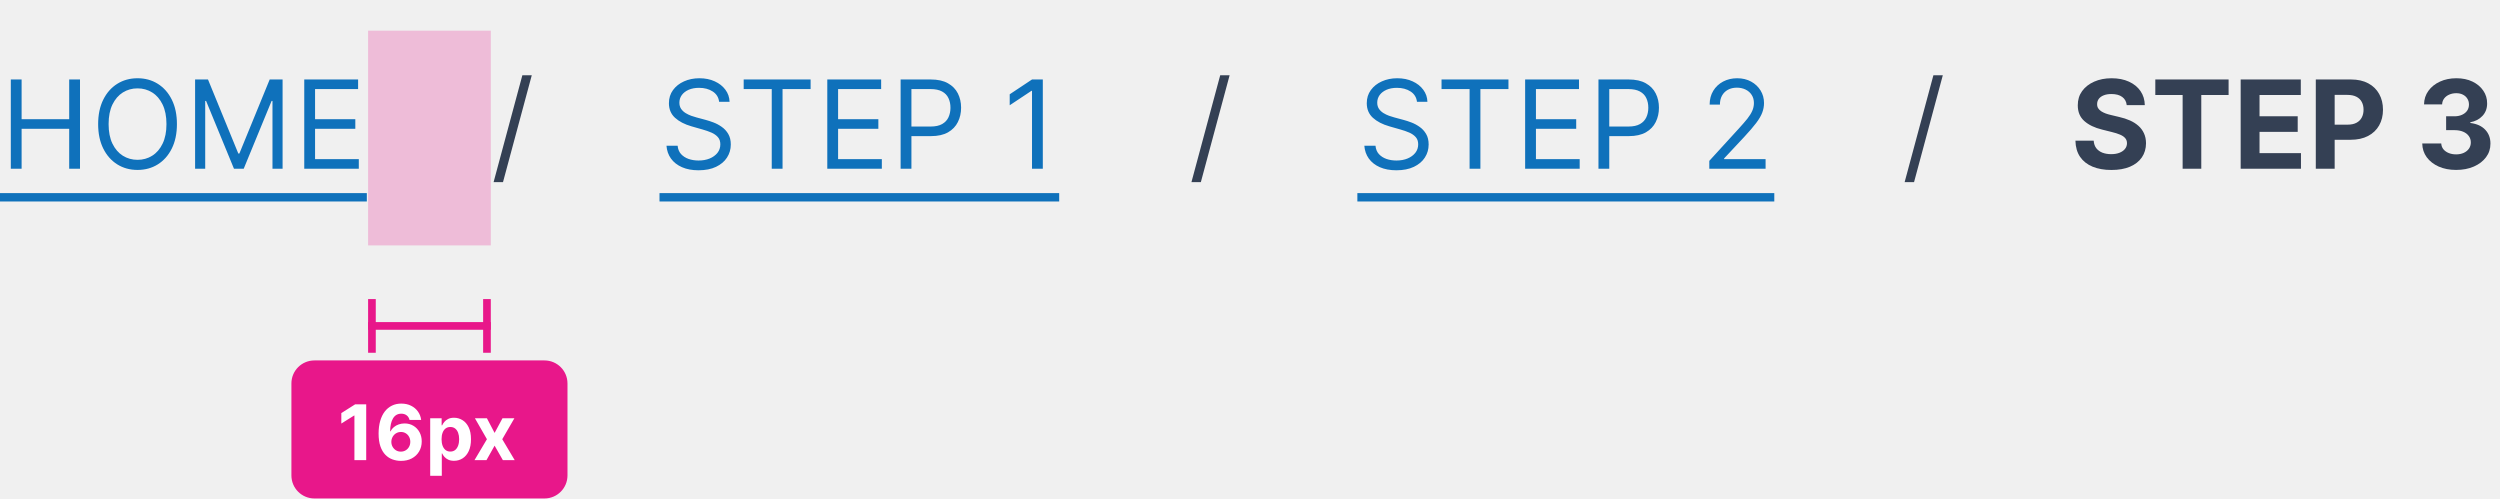
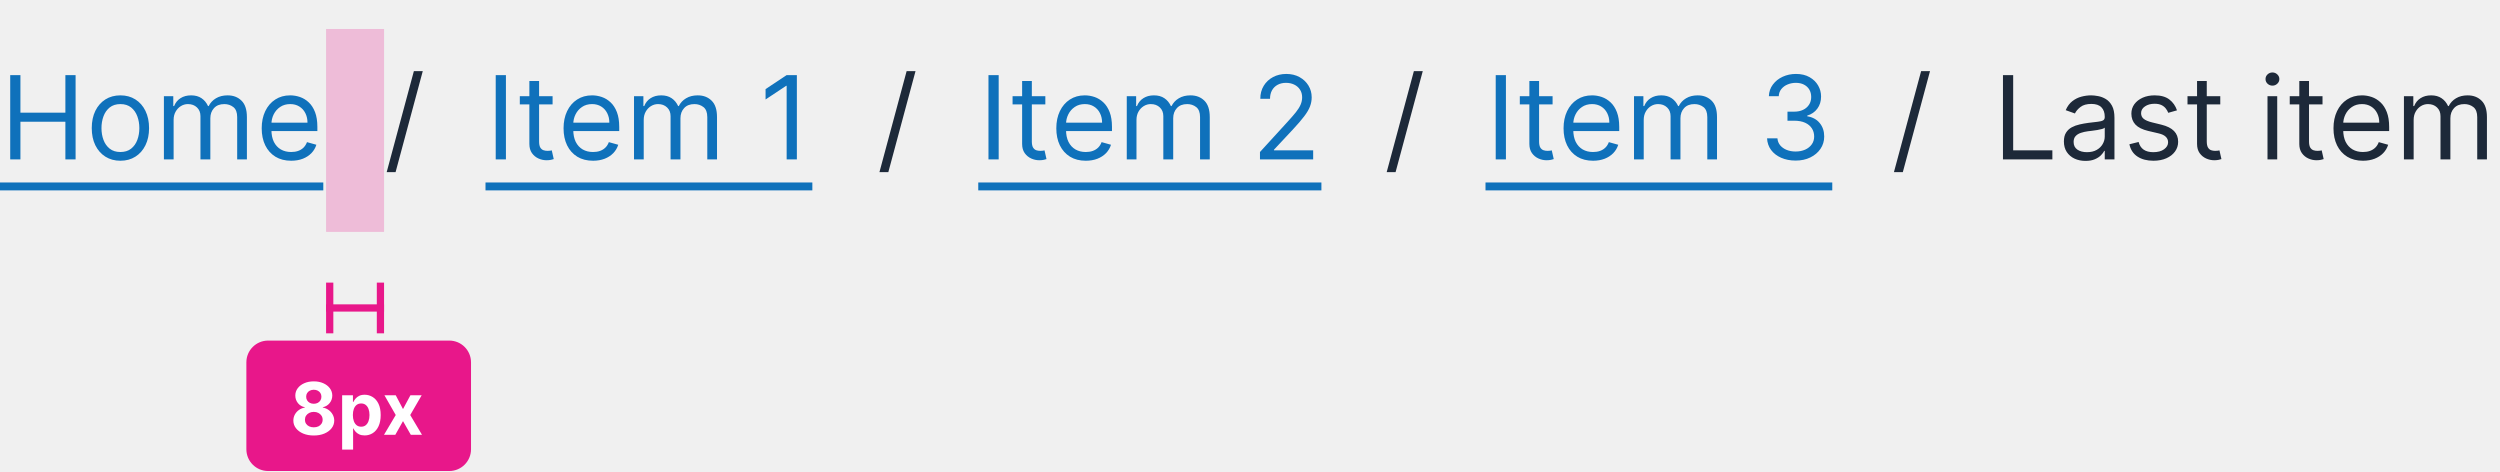
- <svg xmlns="http://www.w3.org/2000/svg" width="326" height="65" viewBox="0 0 326 65" fill="none">
-   <rect x="48" y="4" width="16" height="28" fill="#E8178A" fill-opacity="0.24" />
-   <path d="M48 42.5H64" stroke="#E8178A" />
-   <rect x="38" y="47" width="36" height="18" rx="3" fill="#E8178A" />
-   <path d="M47.754 52.727V60H46.216V54.187H46.173L44.508 55.231V53.867L46.308 52.727H47.754ZM52.273 60.099C51.899 60.097 51.538 60.034 51.19 59.911C50.844 59.788 50.534 59.588 50.26 59.311C49.985 59.034 49.767 58.667 49.606 58.21C49.448 57.753 49.368 57.192 49.368 56.527C49.371 55.916 49.441 55.37 49.578 54.89C49.718 54.407 49.916 53.997 50.175 53.661C50.435 53.325 50.746 53.069 51.108 52.894C51.471 52.717 51.877 52.628 52.327 52.628C52.812 52.628 53.24 52.722 53.612 52.912C53.984 53.099 54.282 53.353 54.507 53.675C54.734 53.997 54.871 54.358 54.919 54.758H53.403C53.343 54.505 53.219 54.306 53.03 54.162C52.84 54.017 52.606 53.945 52.327 53.945C51.853 53.945 51.493 54.151 51.247 54.563C51.003 54.975 50.879 55.535 50.874 56.243H50.924C51.033 56.028 51.179 55.844 51.364 55.693C51.551 55.539 51.763 55.421 52 55.341C52.239 55.258 52.491 55.217 52.756 55.217C53.187 55.217 53.571 55.318 53.907 55.522C54.243 55.723 54.508 56 54.702 56.353C54.896 56.706 54.993 57.109 54.993 57.564C54.993 58.056 54.879 58.494 54.649 58.878C54.422 59.261 54.103 59.562 53.694 59.78C53.286 59.995 52.813 60.102 52.273 60.099ZM52.266 58.892C52.503 58.892 52.715 58.835 52.902 58.722C53.089 58.608 53.236 58.454 53.342 58.26C53.449 58.066 53.502 57.848 53.502 57.606C53.502 57.365 53.449 57.148 53.342 56.957C53.238 56.765 53.094 56.612 52.909 56.499C52.724 56.385 52.514 56.328 52.277 56.328C52.099 56.328 51.935 56.361 51.783 56.428C51.634 56.494 51.503 56.586 51.389 56.705C51.278 56.823 51.19 56.96 51.126 57.117C51.062 57.27 51.03 57.435 51.03 57.61C51.03 57.844 51.084 58.059 51.19 58.253C51.299 58.447 51.446 58.602 51.63 58.718C51.818 58.834 52.029 58.892 52.266 58.892ZM56.098 62.045V54.545H57.589V55.462H57.657C57.723 55.315 57.819 55.166 57.944 55.014C58.072 54.86 58.238 54.733 58.442 54.631C58.648 54.526 58.903 54.474 59.209 54.474C59.606 54.474 59.973 54.579 60.309 54.787C60.646 54.993 60.914 55.304 61.116 55.721C61.317 56.135 61.417 56.655 61.417 57.28C61.417 57.888 61.319 58.402 61.123 58.821C60.929 59.238 60.663 59.554 60.327 59.769C59.993 59.982 59.619 60.089 59.205 60.089C58.911 60.089 58.662 60.04 58.456 59.943C58.252 59.846 58.085 59.724 57.955 59.577C57.825 59.428 57.725 59.278 57.657 59.126H57.611V62.045H56.098ZM57.579 57.273C57.579 57.597 57.624 57.88 57.714 58.121C57.804 58.363 57.934 58.551 58.104 58.686C58.275 58.819 58.482 58.885 58.726 58.885C58.972 58.885 59.18 58.818 59.351 58.682C59.521 58.545 59.65 58.356 59.738 58.114C59.828 57.87 59.873 57.59 59.873 57.273C59.873 56.958 59.829 56.681 59.741 56.442C59.654 56.203 59.525 56.016 59.354 55.881C59.184 55.746 58.974 55.678 58.726 55.678C58.48 55.678 58.271 55.743 58.101 55.874C57.933 56.004 57.804 56.188 57.714 56.428C57.624 56.667 57.579 56.948 57.579 57.273ZM63.495 54.545L64.496 56.452L65.522 54.545H67.074L65.494 57.273L67.117 60H65.572L64.496 58.114L63.438 60H61.876L63.495 57.273L61.932 54.545H63.495Z" fill="white" />
-   <line x1="48.5" y1="46" x2="48.5" y2="39" stroke="#E8178A" />
-   <line x1="63.5" y1="46" x2="63.5" y2="39" stroke="#E8178A" />
-   <path d="M1.409 22V10.364H2.818V15.546H9.023V10.364H10.432V22H9.023V16.796H2.818V22H1.409ZM23.071 16.182C23.071 17.409 22.849 18.47 22.406 19.364C21.963 20.258 21.355 20.947 20.582 21.432C19.81 21.917 18.927 22.159 17.935 22.159C16.942 22.159 16.06 21.917 15.287 21.432C14.514 20.947 13.906 20.258 13.463 19.364C13.02 18.47 12.798 17.409 12.798 16.182C12.798 14.954 13.02 13.894 13.463 13C13.906 12.106 14.514 11.417 15.287 10.932C16.06 10.447 16.942 10.204 17.935 10.204C18.927 10.204 19.81 10.447 20.582 10.932C21.355 11.417 21.963 12.106 22.406 13C22.849 13.894 23.071 14.954 23.071 16.182ZM21.707 16.182C21.707 15.174 21.539 14.324 21.202 13.631C20.868 12.938 20.416 12.413 19.844 12.057C19.276 11.701 18.639 11.523 17.935 11.523C17.23 11.523 16.592 11.701 16.02 12.057C15.452 12.413 14.999 12.938 14.662 13.631C14.329 14.324 14.162 15.174 14.162 16.182C14.162 17.189 14.329 18.04 14.662 18.733C14.999 19.426 15.452 19.951 16.02 20.307C16.592 20.663 17.23 20.841 17.935 20.841C18.639 20.841 19.276 20.663 19.844 20.307C20.416 19.951 20.868 19.426 21.202 18.733C21.539 18.04 21.707 17.189 21.707 16.182ZM25.44 10.364H27.122L31.077 20.023H31.213L35.168 10.364H36.849V22H35.531V13.159H35.418L31.781 22H30.509L26.872 13.159H26.759V22H25.44V10.364ZM39.675 22V10.364H46.697V11.614H41.084V15.546H46.334V16.796H41.084V20.75H46.788V22H39.675Z" fill="#0F71BB" />
-   <path d="M0 25.182H47.834V26.273H0V25.182Z" fill="#0F71BB" />
-   <path d="M69.341 9.818L65.591 23.75H64.364L68.114 9.818H69.341Z" fill="#344054" />
-   <path d="M93.773 13.273C93.704 12.697 93.428 12.25 92.943 11.932C92.458 11.614 91.864 11.454 91.159 11.454C90.644 11.454 90.193 11.538 89.807 11.704C89.424 11.871 89.125 12.1 88.909 12.392C88.697 12.684 88.591 13.015 88.591 13.386C88.591 13.697 88.665 13.964 88.812 14.188C88.964 14.407 89.157 14.591 89.392 14.739C89.627 14.883 89.873 15.002 90.131 15.097C90.388 15.188 90.625 15.261 90.841 15.318L92.023 15.636C92.326 15.716 92.663 15.826 93.034 15.966C93.409 16.106 93.767 16.297 94.108 16.54C94.453 16.778 94.737 17.085 94.96 17.46C95.184 17.835 95.296 18.296 95.296 18.841C95.296 19.47 95.131 20.038 94.801 20.546C94.475 21.053 93.998 21.456 93.369 21.756C92.744 22.055 91.985 22.204 91.091 22.204C90.258 22.204 89.536 22.07 88.926 21.801C88.32 21.532 87.843 21.157 87.494 20.676C87.15 20.195 86.954 19.636 86.909 19H88.364C88.401 19.439 88.549 19.803 88.807 20.091C89.068 20.375 89.398 20.587 89.796 20.727C90.197 20.864 90.629 20.932 91.091 20.932C91.629 20.932 92.112 20.845 92.54 20.671C92.968 20.492 93.307 20.246 93.557 19.932C93.807 19.614 93.932 19.242 93.932 18.818C93.932 18.432 93.824 18.117 93.608 17.875C93.392 17.633 93.108 17.436 92.756 17.284C92.403 17.133 92.023 17 91.614 16.886L90.182 16.477C89.273 16.216 88.553 15.843 88.023 15.358C87.492 14.873 87.227 14.239 87.227 13.454C87.227 12.803 87.403 12.235 87.756 11.75C88.112 11.261 88.589 10.883 89.188 10.614C89.79 10.341 90.462 10.204 91.204 10.204C91.954 10.204 92.621 10.339 93.204 10.608C93.788 10.873 94.25 11.237 94.591 11.699C94.936 12.161 95.117 12.686 95.136 13.273H93.773ZM96.976 11.614V10.364H105.703V11.614H102.044V22H100.635V11.614H96.976ZM107.878 22V10.364H114.901V11.614H109.287V15.546H114.537V16.796H109.287V20.75H114.991V22H107.878ZM117.44 22V10.364H121.372C122.285 10.364 123.031 10.528 123.611 10.858C124.194 11.184 124.626 11.625 124.906 12.182C125.187 12.739 125.327 13.36 125.327 14.046C125.327 14.731 125.187 15.354 124.906 15.915C124.63 16.475 124.202 16.922 123.622 17.256C123.043 17.585 122.3 17.75 121.395 17.75H118.577V16.5H121.349C121.974 16.5 122.476 16.392 122.855 16.176C123.234 15.96 123.509 15.669 123.679 15.301C123.853 14.93 123.94 14.511 123.94 14.046C123.94 13.579 123.853 13.163 123.679 12.796C123.509 12.428 123.232 12.14 122.849 11.932C122.467 11.72 121.959 11.614 121.327 11.614H118.849V22H117.44ZM135.983 10.364V22H134.574V11.841H134.506L131.665 13.727V12.296L134.574 10.364H135.983Z" fill="#0F71BB" />
-   <path d="M86 25.182H138.119V26.273H86V25.182Z" fill="#0F71BB" />
-   <path d="M160.341 9.818L156.591 23.75H155.364L159.114 9.818H160.341Z" fill="#344054" />
-   <path d="M184.773 13.273C184.705 12.697 184.428 12.25 183.943 11.932C183.458 11.614 182.864 11.454 182.159 11.454C181.644 11.454 181.193 11.538 180.807 11.704C180.424 11.871 180.125 12.1 179.909 12.392C179.697 12.684 179.591 13.015 179.591 13.386C179.591 13.697 179.665 13.964 179.812 14.188C179.964 14.407 180.157 14.591 180.392 14.739C180.627 14.883 180.873 15.002 181.131 15.097C181.388 15.188 181.625 15.261 181.841 15.318L183.023 15.636C183.326 15.716 183.663 15.826 184.034 15.966C184.409 16.106 184.767 16.297 185.108 16.54C185.453 16.778 185.737 17.085 185.96 17.46C186.184 17.835 186.295 18.296 186.295 18.841C186.295 19.47 186.131 20.038 185.801 20.546C185.475 21.053 184.998 21.456 184.369 21.756C183.744 22.055 182.985 22.204 182.091 22.204C181.258 22.204 180.536 22.07 179.926 21.801C179.32 21.532 178.843 21.157 178.494 20.676C178.15 20.195 177.955 19.636 177.909 19H179.364C179.402 19.439 179.549 19.803 179.807 20.091C180.068 20.375 180.398 20.587 180.795 20.727C181.197 20.864 181.629 20.932 182.091 20.932C182.629 20.932 183.112 20.845 183.54 20.671C183.968 20.492 184.307 20.246 184.557 19.932C184.807 19.614 184.932 19.242 184.932 18.818C184.932 18.432 184.824 18.117 184.608 17.875C184.392 17.633 184.108 17.436 183.756 17.284C183.403 17.133 183.023 17 182.614 16.886L181.182 16.477C180.273 16.216 179.553 15.843 179.023 15.358C178.492 14.873 178.227 14.239 178.227 13.454C178.227 12.803 178.403 12.235 178.756 11.75C179.112 11.261 179.589 10.883 180.188 10.614C180.79 10.341 181.462 10.204 182.205 10.204C182.955 10.204 183.621 10.339 184.205 10.608C184.788 10.873 185.25 11.237 185.591 11.699C185.936 12.161 186.117 12.686 186.136 13.273H184.773ZM187.976 11.614V10.364H196.703V11.614H193.044V22H191.635V11.614H187.976ZM198.878 22V10.364H205.901V11.614H200.287V15.546H205.537V16.796H200.287V20.75H205.991V22H198.878ZM208.44 22V10.364H212.372C213.285 10.364 214.031 10.528 214.611 10.858C215.194 11.184 215.626 11.625 215.906 12.182C216.187 12.739 216.327 13.36 216.327 14.046C216.327 14.731 216.187 15.354 215.906 15.915C215.63 16.475 215.202 16.922 214.622 17.256C214.043 17.585 213.3 17.75 212.395 17.75H209.577V16.5H212.349C212.974 16.5 213.476 16.392 213.855 16.176C214.234 15.96 214.509 15.669 214.679 15.301C214.853 14.93 214.94 14.511 214.94 14.046C214.94 13.579 214.853 13.163 214.679 12.796C214.509 12.428 214.232 12.14 213.849 11.932C213.467 11.72 212.959 11.614 212.327 11.614H209.849V22H208.44ZM222.892 22V20.977L226.733 16.773C227.184 16.28 227.555 15.852 227.847 15.489C228.138 15.121 228.354 14.777 228.494 14.454C228.638 14.129 228.71 13.788 228.71 13.432C228.71 13.023 228.612 12.669 228.415 12.369C228.222 12.07 227.956 11.839 227.619 11.676C227.282 11.513 226.903 11.432 226.483 11.432C226.036 11.432 225.646 11.525 225.312 11.71C224.983 11.892 224.727 12.148 224.545 12.477C224.367 12.807 224.278 13.193 224.278 13.636H222.938C222.938 12.954 223.095 12.356 223.409 11.841C223.723 11.326 224.152 10.924 224.693 10.636C225.239 10.348 225.85 10.204 226.528 10.204C227.21 10.204 227.814 10.348 228.341 10.636C228.867 10.924 229.28 11.312 229.58 11.801C229.879 12.29 230.028 12.833 230.028 13.432C230.028 13.86 229.951 14.278 229.795 14.688C229.644 15.093 229.379 15.546 229 16.046C228.625 16.542 228.104 17.148 227.438 17.864L224.824 20.659V20.75H230.233V22H222.892Z" fill="#0F71BB" />
-   <path d="M177 25.182H231.369V26.273H177V25.182Z" fill="#0F71BB" />
-   <path d="M253.341 9.818L249.591 23.75H248.364L252.114 9.818H253.341Z" fill="#344054" />
-   <path d="M277.324 13.71C277.278 13.252 277.083 12.896 276.739 12.642C276.394 12.388 275.926 12.261 275.335 12.261C274.934 12.261 274.595 12.318 274.318 12.432C274.042 12.542 273.83 12.695 273.682 12.892C273.538 13.089 273.466 13.312 273.466 13.562C273.458 13.771 273.502 13.953 273.597 14.108C273.695 14.263 273.83 14.398 274 14.511C274.17 14.621 274.367 14.718 274.591 14.801C274.814 14.881 275.053 14.949 275.307 15.006L276.352 15.256C276.86 15.369 277.326 15.521 277.75 15.71C278.174 15.9 278.542 16.133 278.852 16.409C279.163 16.686 279.403 17.011 279.574 17.386C279.748 17.761 279.837 18.191 279.841 18.676C279.837 19.388 279.655 20.006 279.295 20.528C278.939 21.047 278.424 21.451 277.75 21.739C277.08 22.023 276.271 22.165 275.324 22.165C274.384 22.165 273.566 22.021 272.869 21.733C272.176 21.445 271.634 21.019 271.244 20.454C270.858 19.886 270.655 19.184 270.636 18.347H273.017C273.044 18.737 273.155 19.062 273.352 19.324C273.553 19.581 273.82 19.776 274.153 19.909C274.491 20.038 274.871 20.102 275.295 20.102C275.712 20.102 276.074 20.042 276.381 19.921C276.691 19.799 276.932 19.631 277.102 19.415C277.273 19.199 277.358 18.951 277.358 18.671C277.358 18.409 277.28 18.189 277.125 18.011C276.973 17.833 276.75 17.682 276.455 17.557C276.163 17.432 275.805 17.318 275.381 17.216L274.114 16.898C273.133 16.659 272.358 16.286 271.79 15.778C271.222 15.271 270.939 14.587 270.943 13.727C270.939 13.023 271.127 12.407 271.506 11.881C271.888 11.354 272.413 10.943 273.08 10.648C273.746 10.352 274.504 10.204 275.352 10.204C276.216 10.204 276.97 10.352 277.614 10.648C278.261 10.943 278.765 11.354 279.125 11.881C279.485 12.407 279.67 13.017 279.682 13.71H277.324ZM281.053 12.392V10.364H290.609V12.392H287.047V22H284.615V12.392H281.053ZM292.183 22V10.364H300.024V12.392H294.643V15.165H299.621V17.193H294.643V19.972H300.047V22H292.183ZM301.98 22V10.364H306.571C307.454 10.364 308.205 10.532 308.827 10.869C309.448 11.203 309.921 11.667 310.247 12.261C310.577 12.852 310.741 13.534 310.741 14.307C310.741 15.079 310.575 15.761 310.241 16.352C309.908 16.943 309.425 17.403 308.793 17.733C308.164 18.062 307.402 18.227 306.509 18.227H303.582V16.256H306.111C306.584 16.256 306.974 16.174 307.281 16.011C307.592 15.845 307.823 15.616 307.974 15.324C308.13 15.028 308.207 14.689 308.207 14.307C308.207 13.921 308.13 13.583 307.974 13.296C307.823 13.004 307.592 12.778 307.281 12.619C306.971 12.456 306.577 12.375 306.099 12.375H304.44V22H301.98ZM320.276 22.159C319.427 22.159 318.671 22.013 318.009 21.722C317.349 21.426 316.829 21.021 316.446 20.506C316.067 19.987 315.872 19.388 315.861 18.71H318.338C318.353 18.994 318.446 19.244 318.616 19.46C318.791 19.672 319.022 19.837 319.31 19.954C319.598 20.072 319.921 20.131 320.281 20.131C320.656 20.131 320.988 20.064 321.276 19.932C321.563 19.799 321.789 19.616 321.952 19.381C322.115 19.146 322.196 18.875 322.196 18.568C322.196 18.258 322.109 17.983 321.935 17.744C321.764 17.502 321.518 17.312 321.196 17.176C320.878 17.04 320.499 16.972 320.06 16.972H318.974V15.165H320.06C320.431 15.165 320.759 15.1 321.043 14.972C321.33 14.843 321.554 14.665 321.713 14.438C321.872 14.206 321.952 13.938 321.952 13.631C321.952 13.339 321.882 13.083 321.741 12.864C321.605 12.64 321.412 12.466 321.162 12.341C320.916 12.216 320.628 12.153 320.298 12.153C319.965 12.153 319.66 12.214 319.384 12.335C319.107 12.453 318.885 12.621 318.719 12.841C318.552 13.061 318.463 13.318 318.452 13.614H316.094C316.105 12.943 316.296 12.352 316.668 11.841C317.039 11.329 317.539 10.93 318.168 10.642C318.8 10.35 319.514 10.204 320.31 10.204C321.113 10.204 321.815 10.35 322.418 10.642C323.02 10.934 323.488 11.328 323.821 11.824C324.158 12.316 324.325 12.869 324.321 13.483C324.325 14.134 324.122 14.678 323.713 15.114C323.308 15.549 322.779 15.826 322.128 15.943V16.034C322.984 16.144 323.635 16.441 324.082 16.926C324.533 17.407 324.757 18.009 324.753 18.733C324.757 19.396 324.565 19.985 324.179 20.5C323.796 21.015 323.268 21.421 322.594 21.716C321.92 22.011 321.147 22.159 320.276 22.159Z" fill="#344054" />
+ <svg xmlns="http://www.w3.org/2000/svg" width="345" height="65" viewBox="0 0 345 65" fill="none">
+   <rect x="45" y="4" width="8" height="28" fill="#E8178A" fill-opacity="0.24" />
+   <rect x="34" y="47" width="31" height="18" rx="3" fill="#E8178A" />
+   <path d="M43.303 60.099C42.756 60.099 42.269 60.011 41.843 59.833C41.419 59.653 41.087 59.408 40.845 59.098C40.604 58.788 40.483 58.436 40.483 58.043C40.483 57.74 40.552 57.462 40.689 57.209C40.829 56.953 41.018 56.741 41.257 56.573C41.496 56.403 41.764 56.294 42.06 56.246V56.197C41.671 56.119 41.356 55.93 41.115 55.632C40.874 55.331 40.753 54.982 40.753 54.584C40.753 54.208 40.863 53.873 41.083 53.58C41.303 53.284 41.605 53.052 41.989 52.883C42.374 52.713 42.812 52.628 43.303 52.628C43.793 52.628 44.229 52.713 44.613 52.883C44.999 53.054 45.302 53.287 45.522 53.583C45.742 53.877 45.853 54.211 45.856 54.584C45.853 54.985 45.73 55.334 45.486 55.632C45.243 55.93 44.93 56.119 44.549 56.197V56.246C44.84 56.294 45.104 56.403 45.341 56.573C45.58 56.741 45.769 56.953 45.909 57.209C46.051 57.462 46.123 57.74 46.126 58.043C46.123 58.436 46.001 58.788 45.76 59.098C45.519 59.408 45.185 59.653 44.758 59.833C44.335 60.011 43.849 60.099 43.303 60.099ZM43.303 58.97C43.546 58.97 43.76 58.926 43.942 58.839C44.124 58.749 44.266 58.626 44.368 58.469C44.472 58.311 44.524 58.129 44.524 57.923C44.524 57.712 44.471 57.526 44.364 57.365C44.258 57.202 44.113 57.074 43.931 56.981C43.749 56.887 43.539 56.84 43.303 56.84C43.068 56.84 42.859 56.887 42.674 56.981C42.489 57.074 42.344 57.202 42.237 57.365C42.133 57.526 42.081 57.712 42.081 57.923C42.081 58.129 42.132 58.311 42.234 58.469C42.336 58.626 42.479 58.749 42.663 58.839C42.848 58.926 43.061 58.97 43.303 58.97ZM43.303 55.721C43.506 55.721 43.687 55.679 43.846 55.597C44.005 55.514 44.129 55.399 44.219 55.252C44.309 55.105 44.354 54.936 44.354 54.744C44.354 54.555 44.309 54.389 44.219 54.247C44.129 54.103 44.006 53.99 43.849 53.91C43.693 53.827 43.511 53.785 43.303 53.785C43.097 53.785 42.914 53.827 42.756 53.91C42.597 53.99 42.473 54.103 42.383 54.247C42.295 54.389 42.251 54.555 42.251 54.744C42.251 54.936 42.296 55.105 42.386 55.252C42.476 55.399 42.601 55.514 42.759 55.597C42.918 55.679 43.099 55.721 43.303 55.721ZM47.215 62.045V54.545H48.706V55.462H48.774C48.84 55.315 48.936 55.166 49.062 55.014C49.19 54.86 49.355 54.733 49.559 54.631C49.765 54.526 50.02 54.474 50.326 54.474C50.724 54.474 51.09 54.579 51.427 54.787C51.763 54.993 52.032 55.304 52.233 55.721C52.434 56.135 52.535 56.655 52.535 57.28C52.535 57.888 52.436 58.402 52.24 58.821C52.046 59.238 51.781 59.554 51.444 59.769C51.111 59.982 50.737 60.089 50.322 60.089C50.029 60.089 49.779 60.04 49.573 59.943C49.369 59.846 49.203 59.724 49.072 59.577C48.942 59.428 48.843 59.278 48.774 59.126H48.728V62.045H47.215ZM48.696 57.273C48.696 57.597 48.741 57.88 48.831 58.121C48.921 58.363 49.051 58.551 49.221 58.686C49.392 58.819 49.599 58.885 49.843 58.885C50.089 58.885 50.297 58.818 50.468 58.682C50.638 58.545 50.767 58.356 50.855 58.114C50.945 57.87 50.99 57.59 50.99 57.273C50.99 56.958 50.946 56.681 50.858 56.442C50.771 56.203 50.642 56.016 50.471 55.881C50.301 55.746 50.091 55.678 49.843 55.678C49.597 55.678 49.388 55.743 49.218 55.874C49.05 56.004 48.921 56.188 48.831 56.428C48.741 56.667 48.696 56.948 48.696 57.273ZM54.612 54.545L55.614 56.452L56.64 54.545H58.192L56.611 57.273L58.234 60H56.69L55.614 58.114L54.555 60H52.993L54.612 57.273L53.05 54.545H54.612Z" fill="white" />
+   <path d="M45 42.5H53" stroke="#E8178A" />
+   <line x1="45.5" y1="46" x2="45.5" y2="39" stroke="#E8178A" />
+   <line x1="52.5" y1="46" x2="52.5" y2="39" stroke="#E8178A" />
+   <path d="M1.409 22V10.364H2.818V15.546H9.023V10.364H10.432V22H9.023V16.796H2.818V22H1.409ZM16.616 22.182C15.829 22.182 15.137 21.994 14.543 21.619C13.952 21.244 13.49 20.72 13.156 20.046C12.827 19.371 12.662 18.583 12.662 17.682C12.662 16.773 12.827 15.979 13.156 15.301C13.49 14.623 13.952 14.097 14.543 13.722C15.137 13.347 15.829 13.159 16.616 13.159C17.404 13.159 18.094 13.347 18.685 13.722C19.279 14.097 19.741 14.623 20.071 15.301C20.404 15.979 20.571 16.773 20.571 17.682C20.571 18.583 20.404 19.371 20.071 20.046C19.741 20.72 19.279 21.244 18.685 21.619C18.094 21.994 17.404 22.182 16.616 22.182ZM16.616 20.977C17.215 20.977 17.707 20.824 18.094 20.517C18.48 20.21 18.766 19.807 18.952 19.307C19.137 18.807 19.23 18.265 19.23 17.682C19.23 17.099 19.137 16.555 18.952 16.051C18.766 15.547 18.48 15.14 18.094 14.829C17.707 14.519 17.215 14.364 16.616 14.364C16.018 14.364 15.526 14.519 15.139 14.829C14.753 15.14 14.467 15.547 14.281 16.051C14.096 16.555 14.003 17.099 14.003 17.682C14.003 18.265 14.096 18.807 14.281 19.307C14.467 19.807 14.753 20.21 15.139 20.517C15.526 20.824 16.018 20.977 16.616 20.977ZM22.618 22V13.273H23.913V14.636H24.027C24.209 14.171 24.502 13.809 24.908 13.551C25.313 13.29 25.8 13.159 26.368 13.159C26.944 13.159 27.423 13.29 27.805 13.551C28.192 13.809 28.493 14.171 28.709 14.636H28.8C29.023 14.186 29.358 13.828 29.805 13.562C30.252 13.294 30.788 13.159 31.413 13.159C32.194 13.159 32.832 13.403 33.328 13.892C33.824 14.377 34.072 15.133 34.072 16.159V22H32.731V16.159C32.731 15.515 32.555 15.055 32.203 14.778C31.851 14.502 31.436 14.364 30.959 14.364C30.345 14.364 29.87 14.549 29.533 14.921C29.195 15.288 29.027 15.754 29.027 16.318V22H27.663V16.023C27.663 15.527 27.502 15.127 27.18 14.824C26.858 14.517 26.444 14.364 25.936 14.364C25.588 14.364 25.262 14.456 24.959 14.642C24.66 14.828 24.417 15.085 24.232 15.415C24.05 15.741 23.959 16.117 23.959 16.546V22H22.618ZM40.183 22.182C39.342 22.182 38.617 21.996 38.007 21.625C37.401 21.25 36.933 20.727 36.604 20.057C36.278 19.383 36.115 18.599 36.115 17.704C36.115 16.811 36.278 16.023 36.604 15.341C36.933 14.655 37.392 14.121 37.979 13.739C38.57 13.352 39.259 13.159 40.047 13.159C40.501 13.159 40.95 13.235 41.394 13.386C41.837 13.538 42.24 13.784 42.604 14.125C42.967 14.462 43.257 14.909 43.473 15.466C43.689 16.023 43.797 16.708 43.797 17.523V18.091H37.07V16.932H42.433C42.433 16.439 42.335 16 42.138 15.614C41.945 15.227 41.668 14.922 41.308 14.699C40.952 14.475 40.532 14.364 40.047 14.364C39.513 14.364 39.051 14.496 38.66 14.761C38.274 15.023 37.977 15.364 37.769 15.784C37.56 16.204 37.456 16.655 37.456 17.136V17.909C37.456 18.568 37.57 19.127 37.797 19.585C38.028 20.04 38.348 20.386 38.757 20.625C39.166 20.86 39.642 20.977 40.183 20.977C40.535 20.977 40.854 20.928 41.138 20.829C41.426 20.727 41.674 20.576 41.882 20.375C42.09 20.171 42.251 19.917 42.365 19.614L43.66 19.977C43.524 20.417 43.295 20.803 42.973 21.136C42.651 21.466 42.253 21.724 41.78 21.909C41.306 22.091 40.774 22.182 40.183 22.182Z" fill="#0F71BB" />
+   <path d="M0 25.182H35.3V26.273H0V25.182ZM35.297 25.182H44.615V26.273H35.297V25.182Z" fill="#0F71BB" />
+   <path d="M58.341 9.818L54.591 23.75H53.364L57.114 9.818H58.341Z" fill="#1D2939" />
+   <path d="M69.818 10.364V22H68.409V10.364H69.818ZM76.257 13.273V14.409H71.734V13.273H76.257ZM73.053 11.182H74.394V19.5C74.394 19.879 74.448 20.163 74.558 20.352C74.672 20.538 74.816 20.663 74.99 20.727C75.168 20.788 75.356 20.818 75.553 20.818C75.7 20.818 75.822 20.811 75.916 20.796C76.011 20.776 76.087 20.761 76.144 20.75L76.416 21.954C76.325 21.989 76.198 22.023 76.035 22.057C75.873 22.095 75.666 22.114 75.416 22.114C75.037 22.114 74.666 22.032 74.303 21.869C73.943 21.706 73.644 21.458 73.405 21.125C73.17 20.792 73.053 20.371 73.053 19.864V11.182ZM81.84 22.182C80.999 22.182 80.273 21.996 79.663 21.625C79.057 21.25 78.59 20.727 78.26 20.057C77.934 19.383 77.771 18.599 77.771 17.704C77.771 16.811 77.934 16.023 78.26 15.341C78.59 14.655 79.048 14.121 79.635 13.739C80.226 13.352 80.915 13.159 81.703 13.159C82.158 13.159 82.606 13.235 83.05 13.386C83.493 13.538 83.896 13.784 84.26 14.125C84.624 14.462 84.913 14.909 85.129 15.466C85.345 16.023 85.453 16.708 85.453 17.523V18.091H78.726V16.932H84.09C84.09 16.439 83.991 16 83.794 15.614C83.601 15.227 83.324 14.922 82.965 14.699C82.608 14.475 82.188 14.364 81.703 14.364C81.169 14.364 80.707 14.496 80.317 14.761C79.93 15.023 79.633 15.364 79.425 15.784C79.216 16.204 79.112 16.655 79.112 17.136V17.909C79.112 18.568 79.226 19.127 79.453 19.585C79.684 20.04 80.004 20.386 80.413 20.625C80.822 20.86 81.298 20.977 81.84 20.977C82.192 20.977 82.51 20.928 82.794 20.829C83.082 20.727 83.33 20.576 83.538 20.375C83.747 20.171 83.908 19.917 84.021 19.614L85.317 19.977C85.18 20.417 84.951 20.803 84.629 21.136C84.307 21.466 83.91 21.724 83.436 21.909C82.963 22.091 82.43 22.182 81.84 22.182ZM87.493 22V13.273H88.788V14.636H88.902C89.084 14.171 89.377 13.809 89.783 13.551C90.188 13.29 90.675 13.159 91.243 13.159C91.819 13.159 92.298 13.29 92.68 13.551C93.067 13.809 93.368 14.171 93.584 14.636H93.675C93.898 14.186 94.233 13.828 94.68 13.562C95.127 13.294 95.663 13.159 96.288 13.159C97.069 13.159 97.707 13.403 98.203 13.892C98.699 14.377 98.947 15.133 98.947 16.159V22H97.606V16.159C97.606 15.515 97.43 15.055 97.078 14.778C96.726 14.502 96.311 14.364 95.834 14.364C95.22 14.364 94.745 14.549 94.408 14.921C94.07 15.288 93.902 15.754 93.902 16.318V22H92.538V16.023C92.538 15.527 92.377 15.127 92.055 14.824C91.733 14.517 91.319 14.364 90.811 14.364C90.463 14.364 90.137 14.456 89.834 14.642C89.535 14.828 89.292 15.085 89.106 15.415C88.925 15.741 88.834 16.117 88.834 16.546V22H87.493ZM109.967 10.364V22H108.558V11.841H108.49L105.649 13.727V12.296L108.558 10.364H109.967Z" fill="#0F71BB" />
+   <path d="M67 25.182H77.053V26.273H67V25.182ZM76.953 25.182H86.271V26.273H76.953V25.182ZM86.266 25.182H100.175V26.273H86.266V25.182ZM100.172 25.182H112.104V26.273H100.172V25.182Z" fill="#0F71BB" />
+   <path d="M126.341 9.818L122.591 23.75H121.364L125.114 9.818H126.341Z" fill="#1D2939" />
+   <path d="M137.818 10.364V22H136.409V10.364H137.818ZM144.257 13.273V14.409H139.734V13.273H144.257ZM141.053 11.182H142.393V19.5C142.393 19.879 142.448 20.163 142.558 20.352C142.672 20.538 142.816 20.663 142.99 20.727C143.168 20.788 143.356 20.818 143.553 20.818C143.7 20.818 143.821 20.811 143.916 20.796C144.011 20.776 144.087 20.761 144.143 20.75L144.416 21.954C144.325 21.989 144.198 22.023 144.036 22.057C143.873 22.095 143.666 22.114 143.416 22.114C143.037 22.114 142.666 22.032 142.303 21.869C141.943 21.706 141.643 21.458 141.405 21.125C141.17 20.792 141.053 20.371 141.053 19.864V11.182ZM149.839 22.182C148.999 22.182 148.273 21.996 147.663 21.625C147.057 21.25 146.589 20.727 146.26 20.057C145.934 19.383 145.771 18.599 145.771 17.704C145.771 16.811 145.934 16.023 146.26 15.341C146.589 14.655 147.048 14.121 147.635 13.739C148.226 13.352 148.915 13.159 149.703 13.159C150.158 13.159 150.607 13.235 151.05 13.386C151.493 13.538 151.896 13.784 152.26 14.125C152.624 14.462 152.913 14.909 153.129 15.466C153.345 16.023 153.453 16.708 153.453 17.523V18.091H146.726V16.932H152.089C152.089 16.439 151.991 16 151.794 15.614C151.601 15.227 151.324 14.922 150.964 14.699C150.608 14.475 150.188 14.364 149.703 14.364C149.169 14.364 148.707 14.496 148.317 14.761C147.93 15.023 147.633 15.364 147.425 15.784C147.216 16.204 147.112 16.655 147.112 17.136V17.909C147.112 18.568 147.226 19.127 147.453 19.585C147.684 20.04 148.004 20.386 148.413 20.625C148.822 20.86 149.298 20.977 149.839 20.977C150.192 20.977 150.51 20.928 150.794 20.829C151.082 20.727 151.33 20.576 151.538 20.375C151.747 20.171 151.908 19.917 152.021 19.614L153.317 19.977C153.18 20.417 152.951 20.803 152.629 21.136C152.307 21.466 151.91 21.724 151.436 21.909C150.963 22.091 150.43 22.182 149.839 22.182ZM155.493 22V13.273H156.788V14.636H156.902C157.084 14.171 157.377 13.809 157.783 13.551C158.188 13.29 158.675 13.159 159.243 13.159C159.819 13.159 160.298 13.29 160.68 13.551C161.067 13.809 161.368 14.171 161.584 14.636H161.675C161.898 14.186 162.233 13.828 162.68 13.562C163.127 13.294 163.663 13.159 164.288 13.159C165.069 13.159 165.707 13.403 166.203 13.892C166.699 14.377 166.947 15.133 166.947 16.159V22H165.607V16.159C165.607 15.515 165.43 15.055 165.078 14.778C164.726 14.502 164.311 14.364 163.834 14.364C163.22 14.364 162.745 14.549 162.408 14.921C162.071 15.288 161.902 15.754 161.902 16.318V22H160.538V16.023C160.538 15.527 160.377 15.127 160.055 14.824C159.733 14.517 159.319 14.364 158.811 14.364C158.463 14.364 158.137 14.456 157.834 14.642C157.535 14.828 157.292 15.085 157.107 15.415C156.925 15.741 156.834 16.117 156.834 16.546V22H155.493ZM173.876 22V20.977L177.717 16.773C178.168 16.28 178.539 15.852 178.831 15.489C179.123 15.121 179.339 14.777 179.479 14.454C179.623 14.129 179.695 13.788 179.695 13.432C179.695 13.023 179.596 12.669 179.399 12.369C179.206 12.07 178.941 11.839 178.604 11.676C178.267 11.513 177.888 11.432 177.467 11.432C177.02 11.432 176.63 11.525 176.297 11.71C175.967 11.892 175.712 12.148 175.53 12.477C175.352 12.807 175.263 13.193 175.263 13.636H173.922C173.922 12.954 174.079 12.356 174.393 11.841C174.708 11.326 175.136 10.924 175.678 10.636C176.223 10.348 176.835 10.204 177.513 10.204C178.195 10.204 178.799 10.348 179.325 10.636C179.852 10.924 180.265 11.312 180.564 11.801C180.863 12.29 181.013 12.833 181.013 13.432C181.013 13.86 180.935 14.278 180.78 14.688C180.628 15.093 180.363 15.546 179.984 16.046C179.609 16.542 179.089 17.148 178.422 17.864L175.808 20.659V20.75H181.217V22H173.876Z" fill="#0F71BB" />
+   <path d="M135 25.182H145.053V26.273H135V25.182ZM144.953 25.182H154.271V26.273H144.953V25.182ZM154.266 25.182H168.175V26.273H154.266V25.182ZM168.172 25.182H182.354V26.273H168.172V25.182Z" fill="#0F71BB" />
+   <path d="M196.341 9.818L192.591 23.75H191.364L195.114 9.818H196.341Z" fill="#1D2939" />
+   <path d="M207.818 10.364V22H206.409V10.364H207.818ZM214.257 13.273V14.409H209.734V13.273H214.257ZM211.053 11.182H212.393V19.5C212.393 19.879 212.448 20.163 212.558 20.352C212.672 20.538 212.816 20.663 212.99 20.727C213.168 20.788 213.356 20.818 213.553 20.818C213.7 20.818 213.821 20.811 213.916 20.796C214.011 20.776 214.087 20.761 214.143 20.75L214.416 21.954C214.325 21.989 214.198 22.023 214.036 22.057C213.873 22.095 213.666 22.114 213.416 22.114C213.037 22.114 212.666 22.032 212.303 21.869C211.943 21.706 211.643 21.458 211.405 21.125C211.17 20.792 211.053 20.371 211.053 19.864V11.182ZM219.839 22.182C218.999 22.182 218.273 21.996 217.663 21.625C217.057 21.25 216.589 20.727 216.26 20.057C215.934 19.383 215.771 18.599 215.771 17.704C215.771 16.811 215.934 16.023 216.26 15.341C216.589 14.655 217.048 14.121 217.635 13.739C218.226 13.352 218.915 13.159 219.703 13.159C220.158 13.159 220.607 13.235 221.05 13.386C221.493 13.538 221.896 13.784 222.26 14.125C222.624 14.462 222.913 14.909 223.129 15.466C223.345 16.023 223.453 16.708 223.453 17.523V18.091H216.726V16.932H222.089C222.089 16.439 221.991 16 221.794 15.614C221.601 15.227 221.324 14.922 220.964 14.699C220.608 14.475 220.188 14.364 219.703 14.364C219.169 14.364 218.707 14.496 218.317 14.761C217.93 15.023 217.633 15.364 217.425 15.784C217.216 16.204 217.112 16.655 217.112 17.136V17.909C217.112 18.568 217.226 19.127 217.453 19.585C217.684 20.04 218.004 20.386 218.413 20.625C218.822 20.86 219.298 20.977 219.839 20.977C220.192 20.977 220.51 20.928 220.794 20.829C221.082 20.727 221.33 20.576 221.538 20.375C221.747 20.171 221.908 19.917 222.021 19.614L223.317 19.977C223.18 20.417 222.951 20.803 222.629 21.136C222.307 21.466 221.91 21.724 221.436 21.909C220.963 22.091 220.43 22.182 219.839 22.182ZM225.493 22V13.273H226.788V14.636H226.902C227.084 14.171 227.377 13.809 227.783 13.551C228.188 13.29 228.675 13.159 229.243 13.159C229.819 13.159 230.298 13.29 230.68 13.551C231.067 13.809 231.368 14.171 231.584 14.636H231.675C231.898 14.186 232.233 13.828 232.68 13.562C233.127 13.294 233.663 13.159 234.288 13.159C235.069 13.159 235.707 13.403 236.203 13.892C236.699 14.377 236.947 15.133 236.947 16.159V22H235.607V16.159C235.607 15.515 235.43 15.055 235.078 14.778C234.726 14.502 234.311 14.364 233.834 14.364C233.22 14.364 232.745 14.549 232.408 14.921C232.071 15.288 231.902 15.754 231.902 16.318V22H230.538V16.023C230.538 15.527 230.377 15.127 230.055 14.824C229.733 14.517 229.319 14.364 228.811 14.364C228.463 14.364 228.137 14.456 227.834 14.642C227.535 14.828 227.292 15.085 227.107 15.415C226.925 15.741 226.834 16.117 226.834 16.546V22H225.493ZM247.808 22.159C247.058 22.159 246.39 22.03 245.803 21.773C245.219 21.515 244.755 21.157 244.411 20.699C244.07 20.237 243.884 19.701 243.854 19.091H245.286C245.316 19.466 245.445 19.79 245.672 20.062C245.899 20.331 246.196 20.54 246.564 20.688C246.931 20.835 247.339 20.909 247.786 20.909C248.286 20.909 248.729 20.822 249.115 20.648C249.501 20.474 249.804 20.231 250.024 19.921C250.244 19.61 250.354 19.25 250.354 18.841C250.354 18.413 250.248 18.036 250.036 17.71C249.823 17.381 249.513 17.123 249.104 16.938C248.695 16.752 248.195 16.659 247.604 16.659H246.672V15.409H247.604C248.066 15.409 248.471 15.326 248.82 15.159C249.172 14.992 249.446 14.758 249.643 14.454C249.844 14.152 249.945 13.796 249.945 13.386C249.945 12.992 249.857 12.65 249.683 12.358C249.509 12.066 249.263 11.839 248.945 11.676C248.63 11.513 248.259 11.432 247.831 11.432C247.429 11.432 247.051 11.506 246.695 11.653C246.342 11.797 246.054 12.008 245.831 12.284C245.607 12.557 245.486 12.886 245.467 13.273H244.104C244.126 12.663 244.31 12.129 244.655 11.671C245 11.208 245.45 10.848 246.007 10.591C246.568 10.333 247.183 10.204 247.854 10.204C248.573 10.204 249.191 10.35 249.706 10.642C250.221 10.93 250.617 11.311 250.893 11.784C251.17 12.258 251.308 12.769 251.308 13.318C251.308 13.973 251.136 14.532 250.791 14.994C250.45 15.456 249.986 15.777 249.399 15.954V16.046C250.134 16.167 250.708 16.479 251.121 16.983C251.534 17.483 251.74 18.102 251.74 18.841C251.74 19.474 251.568 20.042 251.223 20.546C250.882 21.046 250.416 21.439 249.825 21.727C249.234 22.015 248.562 22.159 247.808 22.159Z" fill="#0F71BB" />
+   <path d="M205 25.182H215.053V26.273H205V25.182ZM214.953 25.182H224.271V26.273H214.953V25.182ZM224.266 25.182H238.175V26.273H224.266V25.182ZM238.172 25.182H252.854V26.273H238.172V25.182Z" fill="#0F71BB" />
+   <path d="M266.341 9.818L262.591 23.75H261.364L265.114 9.818H266.341Z" fill="#1D2939" />
+   <path d="M276.409 22V10.364H277.818V20.75H283.227V22H276.409ZM287.795 22.204C287.242 22.204 286.741 22.1 286.29 21.892C285.839 21.68 285.481 21.375 285.216 20.977C284.951 20.576 284.818 20.091 284.818 19.523C284.818 19.023 284.917 18.617 285.114 18.307C285.311 17.992 285.574 17.746 285.903 17.568C286.233 17.39 286.597 17.258 286.994 17.171C287.396 17.079 287.799 17.008 288.205 16.954C288.735 16.886 289.165 16.835 289.494 16.801C289.828 16.763 290.07 16.701 290.222 16.614C290.377 16.526 290.455 16.375 290.455 16.159V16.114C290.455 15.553 290.301 15.117 289.994 14.807C289.691 14.496 289.231 14.341 288.614 14.341C287.973 14.341 287.472 14.481 287.108 14.761C286.744 15.042 286.489 15.341 286.341 15.659L285.068 15.204C285.295 14.674 285.598 14.261 285.977 13.966C286.36 13.667 286.777 13.458 287.227 13.341C287.682 13.22 288.129 13.159 288.568 13.159C288.848 13.159 289.17 13.193 289.534 13.261C289.902 13.326 290.256 13.46 290.597 13.665C290.941 13.869 291.227 14.178 291.455 14.591C291.682 15.004 291.795 15.557 291.795 16.25V22H290.455V20.818H290.386C290.295 21.008 290.144 21.21 289.932 21.426C289.72 21.642 289.438 21.826 289.085 21.977C288.733 22.129 288.303 22.204 287.795 22.204ZM288 21C288.53 21 288.977 20.896 289.341 20.688C289.708 20.479 289.985 20.21 290.17 19.881C290.36 19.551 290.455 19.204 290.455 18.841V17.614C290.398 17.682 290.273 17.744 290.08 17.801C289.89 17.854 289.67 17.901 289.42 17.943C289.174 17.981 288.934 18.015 288.699 18.046C288.468 18.072 288.28 18.095 288.136 18.114C287.788 18.159 287.462 18.233 287.159 18.335C286.86 18.434 286.617 18.583 286.432 18.784C286.25 18.981 286.159 19.25 286.159 19.591C286.159 20.057 286.331 20.409 286.676 20.648C287.025 20.883 287.466 21 288 21ZM300.425 15.227L299.22 15.568C299.144 15.367 299.033 15.172 298.885 14.983C298.741 14.79 298.544 14.631 298.294 14.506C298.044 14.381 297.724 14.318 297.334 14.318C296.8 14.318 296.355 14.441 295.999 14.688C295.646 14.93 295.47 15.239 295.47 15.614C295.47 15.947 295.591 16.21 295.834 16.403C296.076 16.597 296.455 16.758 296.97 16.886L298.266 17.204C299.046 17.394 299.627 17.684 300.01 18.074C300.393 18.46 300.584 18.958 300.584 19.568C300.584 20.068 300.44 20.515 300.152 20.909C299.868 21.303 299.47 21.614 298.959 21.841C298.447 22.068 297.853 22.182 297.175 22.182C296.285 22.182 295.548 21.989 294.964 21.602C294.381 21.216 294.012 20.651 293.857 19.909L295.129 19.591C295.25 20.061 295.48 20.413 295.817 20.648C296.158 20.883 296.603 21 297.152 21C297.777 21 298.273 20.867 298.641 20.602C299.012 20.333 299.197 20.011 299.197 19.636C299.197 19.333 299.091 19.079 298.879 18.875C298.667 18.667 298.341 18.511 297.902 18.409L296.447 18.068C295.648 17.879 295.061 17.585 294.686 17.188C294.315 16.786 294.129 16.284 294.129 15.682C294.129 15.189 294.268 14.754 294.544 14.375C294.824 13.996 295.205 13.699 295.686 13.483C296.171 13.267 296.72 13.159 297.334 13.159C298.197 13.159 298.875 13.348 299.368 13.727C299.864 14.106 300.216 14.606 300.425 15.227ZM306.398 13.273V14.409H301.875V13.273H306.398ZM303.193 11.182H304.534V19.5C304.534 19.879 304.589 20.163 304.699 20.352C304.813 20.538 304.956 20.663 305.131 20.727C305.309 20.788 305.496 20.818 305.693 20.818C305.841 20.818 305.962 20.811 306.057 20.796C306.152 20.776 306.227 20.761 306.284 20.75L306.557 21.954C306.466 21.989 306.339 22.023 306.176 22.057C306.013 22.095 305.807 22.114 305.557 22.114C305.178 22.114 304.807 22.032 304.443 21.869C304.083 21.706 303.784 21.458 303.545 21.125C303.311 20.792 303.193 20.371 303.193 19.864V11.182ZM312.915 22V13.273H314.256V22H312.915ZM313.597 11.818C313.335 11.818 313.11 11.729 312.92 11.551C312.735 11.373 312.642 11.159 312.642 10.909C312.642 10.659 312.735 10.445 312.92 10.267C313.11 10.089 313.335 10 313.597 10C313.858 10 314.081 10.089 314.267 10.267C314.456 10.445 314.551 10.659 314.551 10.909C314.551 11.159 314.456 11.373 314.267 11.551C314.081 11.729 313.858 11.818 313.597 11.818ZM320.507 13.273V14.409H315.984V13.273H320.507ZM317.303 11.182H318.643V19.5C318.643 19.879 318.698 20.163 318.808 20.352C318.922 20.538 319.066 20.663 319.24 20.727C319.418 20.788 319.606 20.818 319.803 20.818C319.95 20.818 320.071 20.811 320.166 20.796C320.261 20.776 320.337 20.761 320.393 20.75L320.666 21.954C320.575 21.989 320.448 22.023 320.286 22.057C320.123 22.095 319.916 22.114 319.666 22.114C319.287 22.114 318.916 22.032 318.553 21.869C318.193 21.706 317.893 21.458 317.655 21.125C317.42 20.792 317.303 20.371 317.303 19.864V11.182ZM326.089 22.182C325.249 22.182 324.523 21.996 323.913 21.625C323.307 21.25 322.839 20.727 322.51 20.057C322.184 19.383 322.021 18.599 322.021 17.704C322.021 16.811 322.184 16.023 322.51 15.341C322.839 14.655 323.298 14.121 323.885 13.739C324.476 13.352 325.165 13.159 325.953 13.159C326.408 13.159 326.857 13.235 327.3 13.386C327.743 13.538 328.146 13.784 328.51 14.125C328.874 14.462 329.163 14.909 329.379 15.466C329.595 16.023 329.703 16.708 329.703 17.523V18.091H322.976V16.932H328.339C328.339 16.439 328.241 16 328.044 15.614C327.851 15.227 327.574 14.922 327.214 14.699C326.858 14.475 326.438 14.364 325.953 14.364C325.419 14.364 324.957 14.496 324.567 14.761C324.18 15.023 323.883 15.364 323.675 15.784C323.466 16.204 323.362 16.655 323.362 17.136V17.909C323.362 18.568 323.476 19.127 323.703 19.585C323.934 20.04 324.254 20.386 324.663 20.625C325.072 20.86 325.548 20.977 326.089 20.977C326.442 20.977 326.76 20.928 327.044 20.829C327.332 20.727 327.58 20.576 327.788 20.375C327.997 20.171 328.158 19.917 328.271 19.614L329.567 19.977C329.43 20.417 329.201 20.803 328.879 21.136C328.557 21.466 328.16 21.724 327.686 21.909C327.213 22.091 326.68 22.182 326.089 22.182ZM331.743 22V13.273H333.038V14.636H333.152C333.334 14.171 333.627 13.809 334.033 13.551C334.438 13.29 334.925 13.159 335.493 13.159C336.069 13.159 336.548 13.29 336.93 13.551C337.317 13.809 337.618 14.171 337.834 14.636H337.925C338.148 14.186 338.483 13.828 338.93 13.562C339.377 13.294 339.913 13.159 340.538 13.159C341.319 13.159 341.957 13.403 342.453 13.892C342.949 14.377 343.197 15.133 343.197 16.159V22H341.857V16.159C341.857 15.515 341.68 15.055 341.328 14.778C340.976 14.502 340.561 14.364 340.084 14.364C339.47 14.364 338.995 14.549 338.658 14.921C338.321 15.288 338.152 15.754 338.152 16.318V22H336.788V16.023C336.788 15.527 336.627 15.127 336.305 14.824C335.983 14.517 335.569 14.364 335.061 14.364C334.713 14.364 334.387 14.456 334.084 14.642C333.785 14.828 333.542 15.085 333.357 15.415C333.175 15.741 333.084 16.117 333.084 16.546V22H331.743Z" fill="#1D2939" />
</svg>
